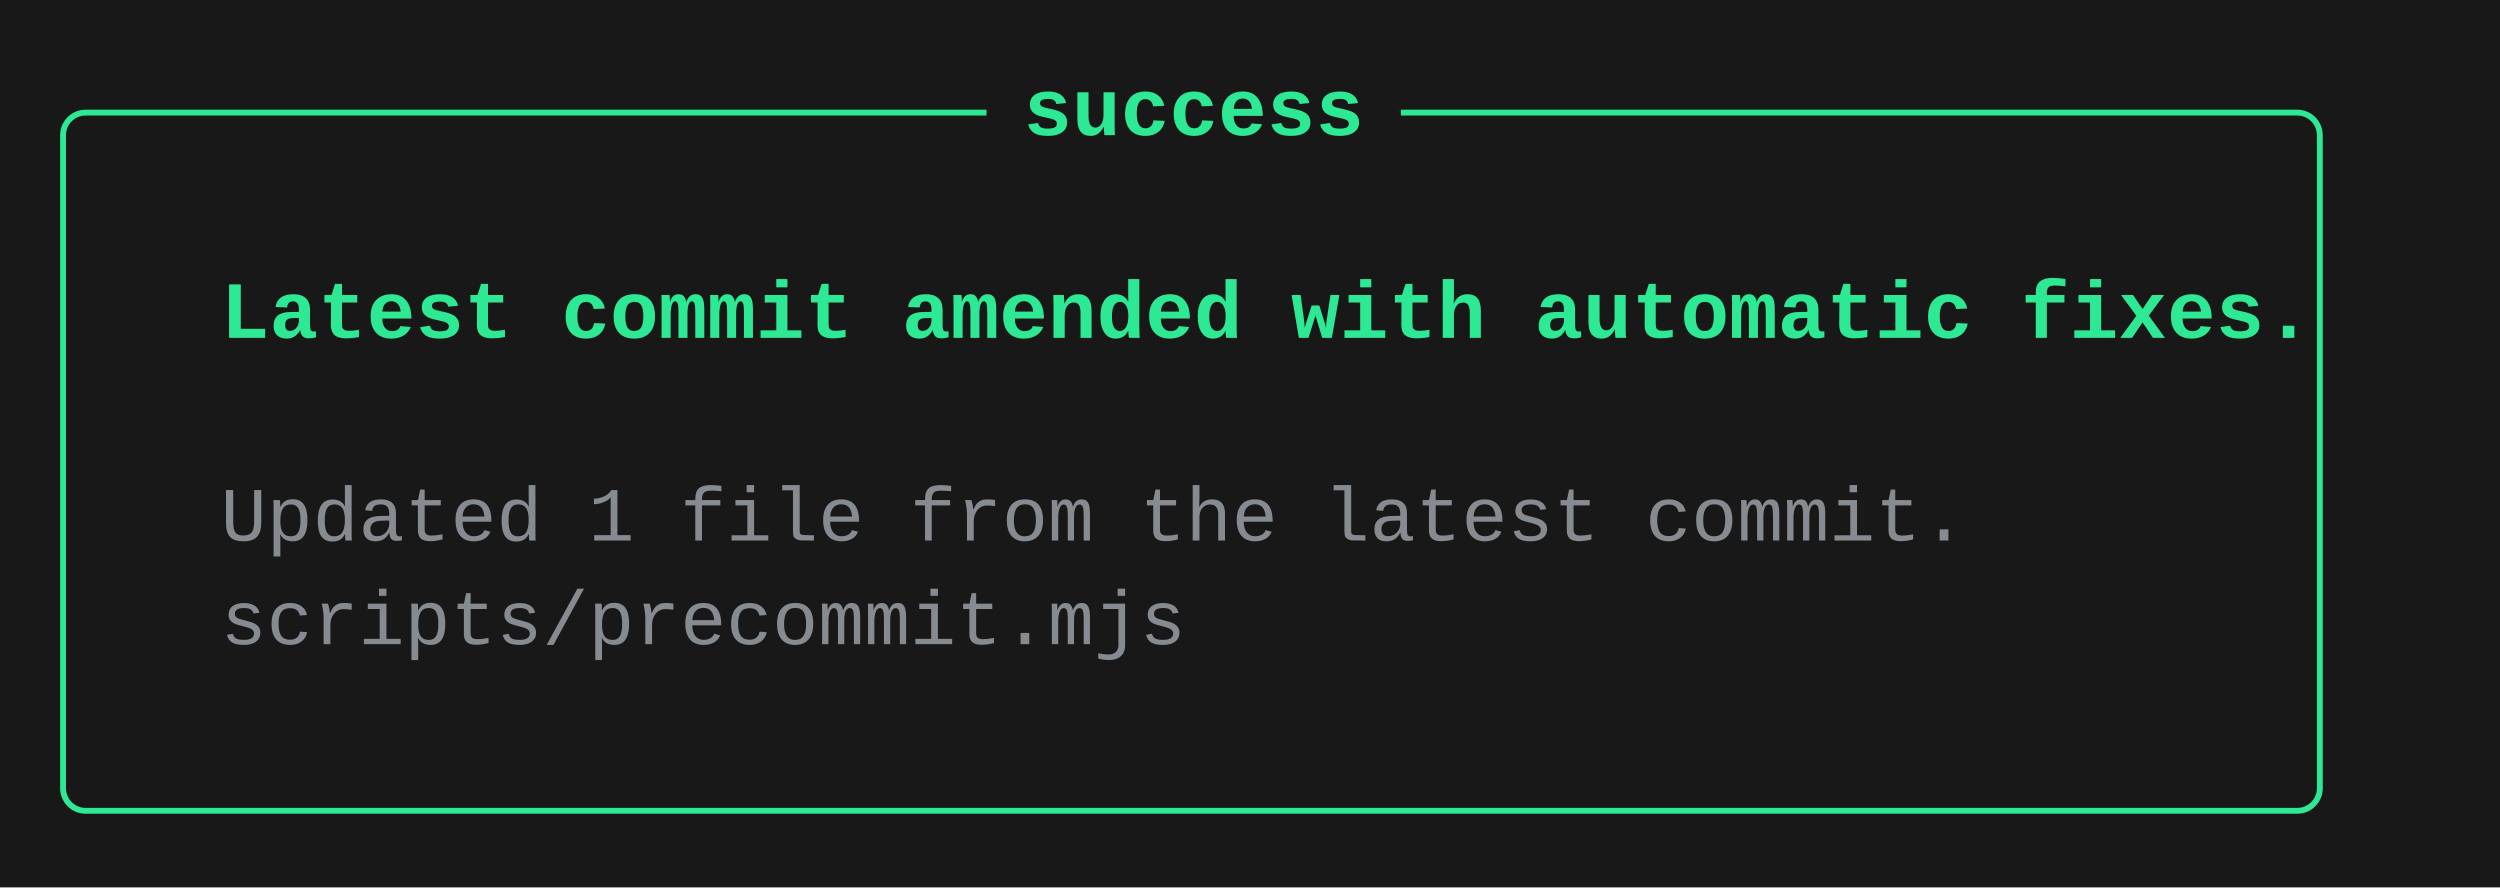
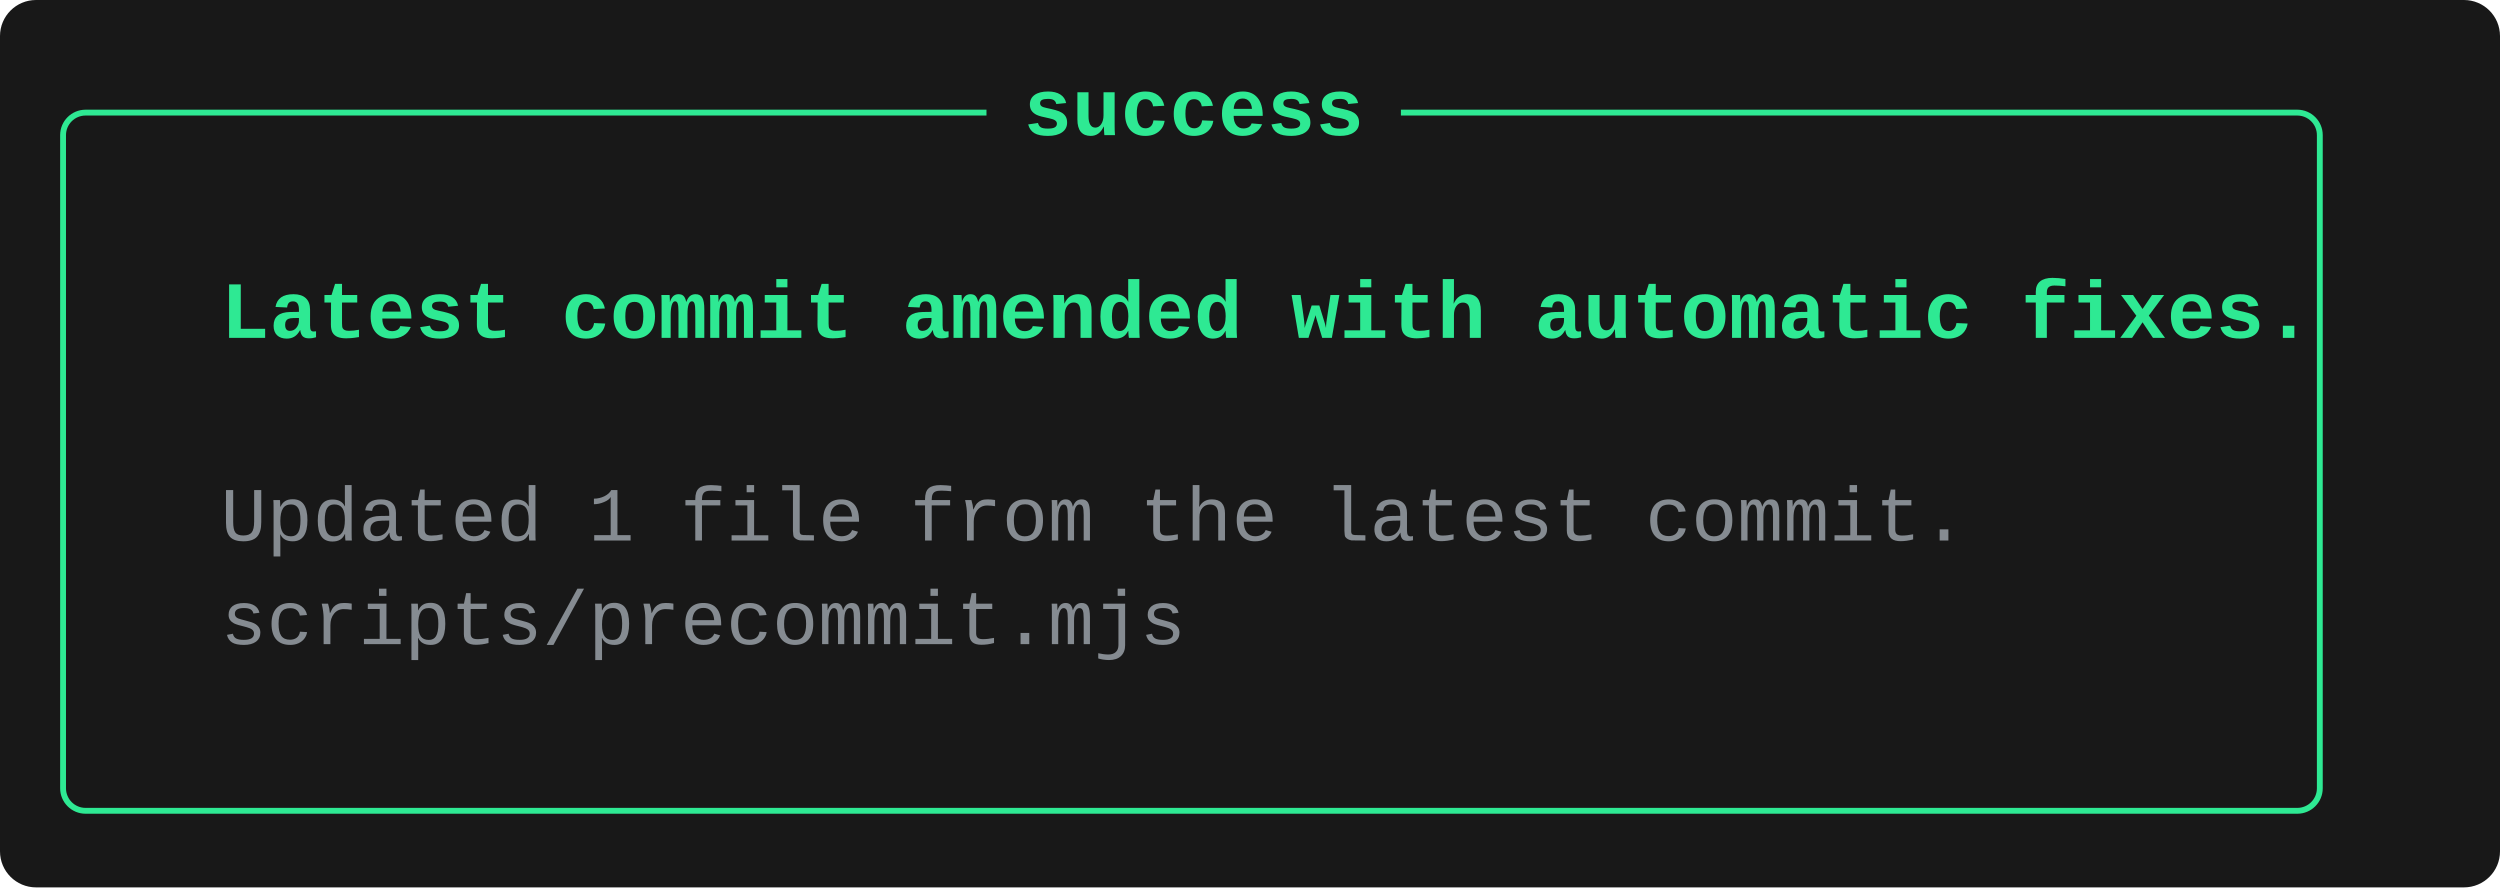
<svg xmlns="http://www.w3.org/2000/svg" width="555" height="197" viewBox="0 0 555 197" role="img" aria-labelledby="title desc">
-   <rect width="555" height="197" fill="#181818" />
+   <rect width="555" height="197" rx="8" ry="8" fill="#181818" />
  <g transform="translate(14 25)">
    <rect x="0" y="0" width="501" height="155" rx="5" ry="5" fill="none" stroke="#2ee993" stroke-width="1.3" />
    <rect x="205" y="-10" width="92" height="20" fill="#181818" />
    <text x="251" y="5" fill="#2ee993" text-anchor="middle" font-family="ui-monospace, SFMono-Regular, Menlo, Consolas, 'Liberation Mono', monospace" font-size="18" font-weight="700">success</text>
    <text x="35" y="50" fill="#2ee993" font-family="ui-monospace, SFMono-Regular, Menlo, Consolas, 'Liberation Mono', monospace" font-size="18" font-weight="700">Latest commit amended with automatic fixes.</text>
    <text x="35" y="95" fill="#858b91" font-family="ui-monospace, SFMono-Regular, Menlo, Consolas, 'Liberation Mono', monospace" font-size="17">Updated 1 file from the latest commit.</text>
    <text x="35" y="118" fill="#858b91" font-family="ui-monospace, SFMono-Regular, Menlo, Consolas, 'Liberation Mono', monospace" font-size="17">scripts/precommit.mjs</text>
  </g>
</svg>
